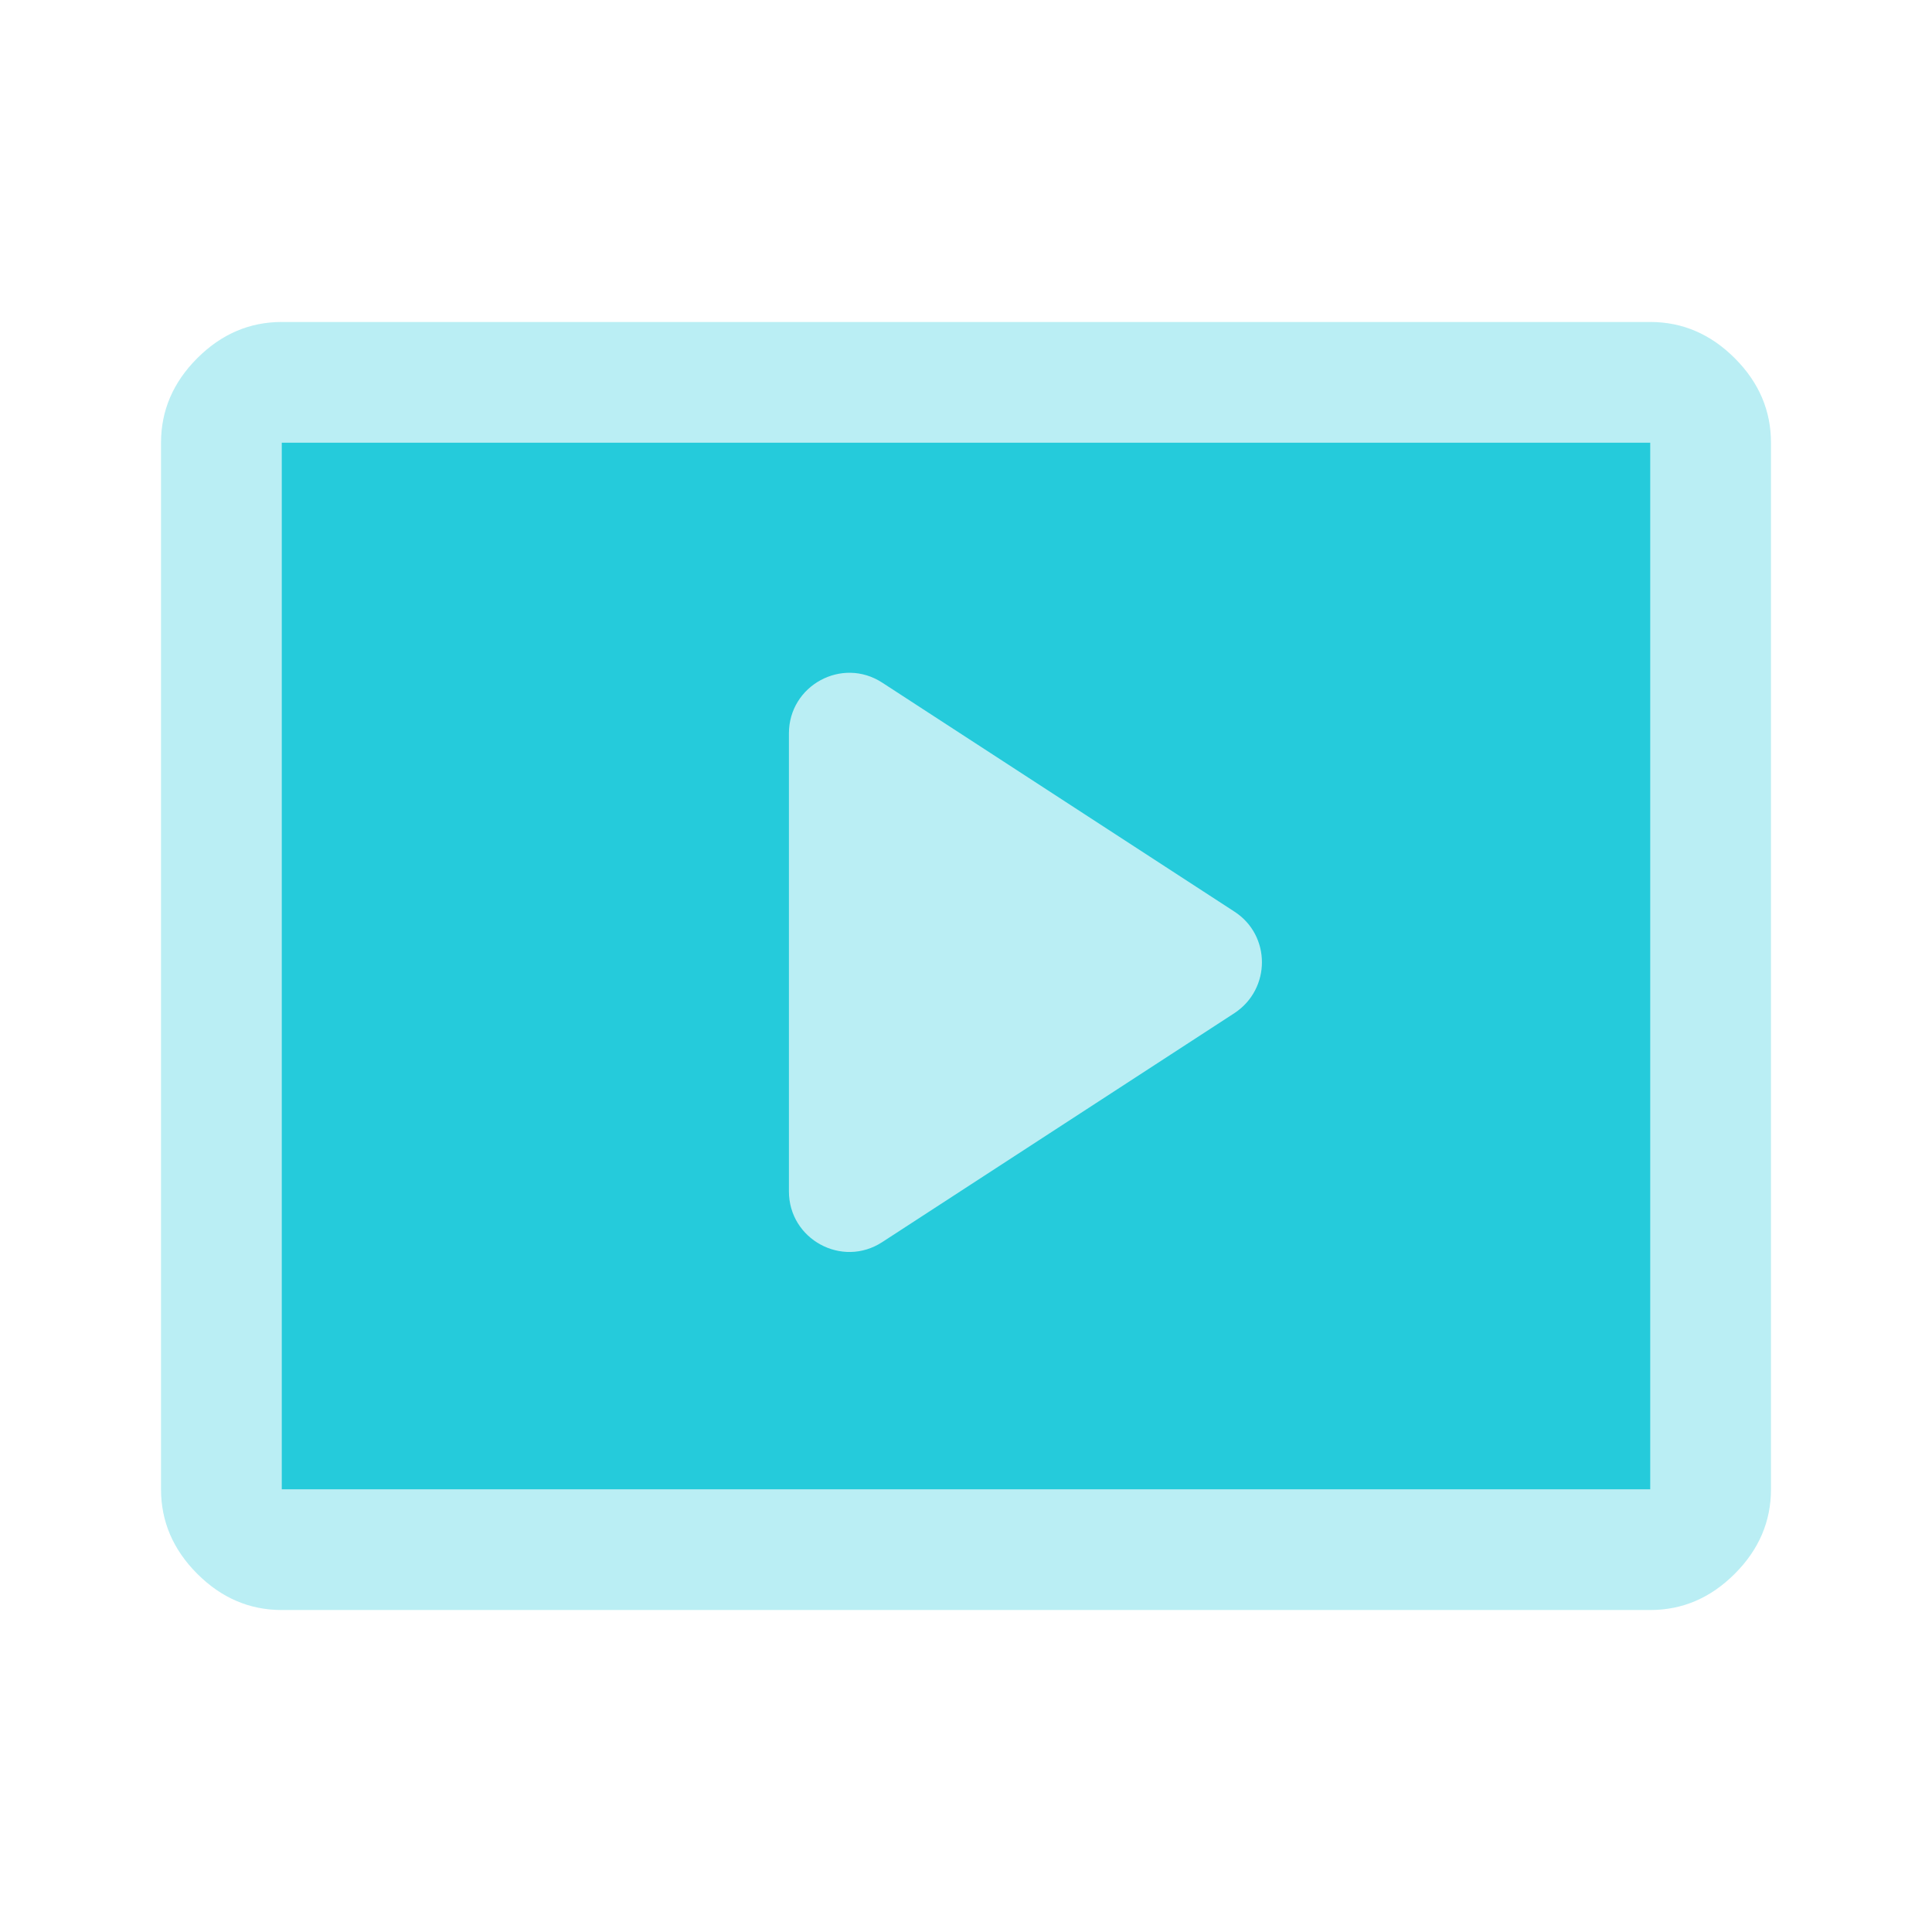
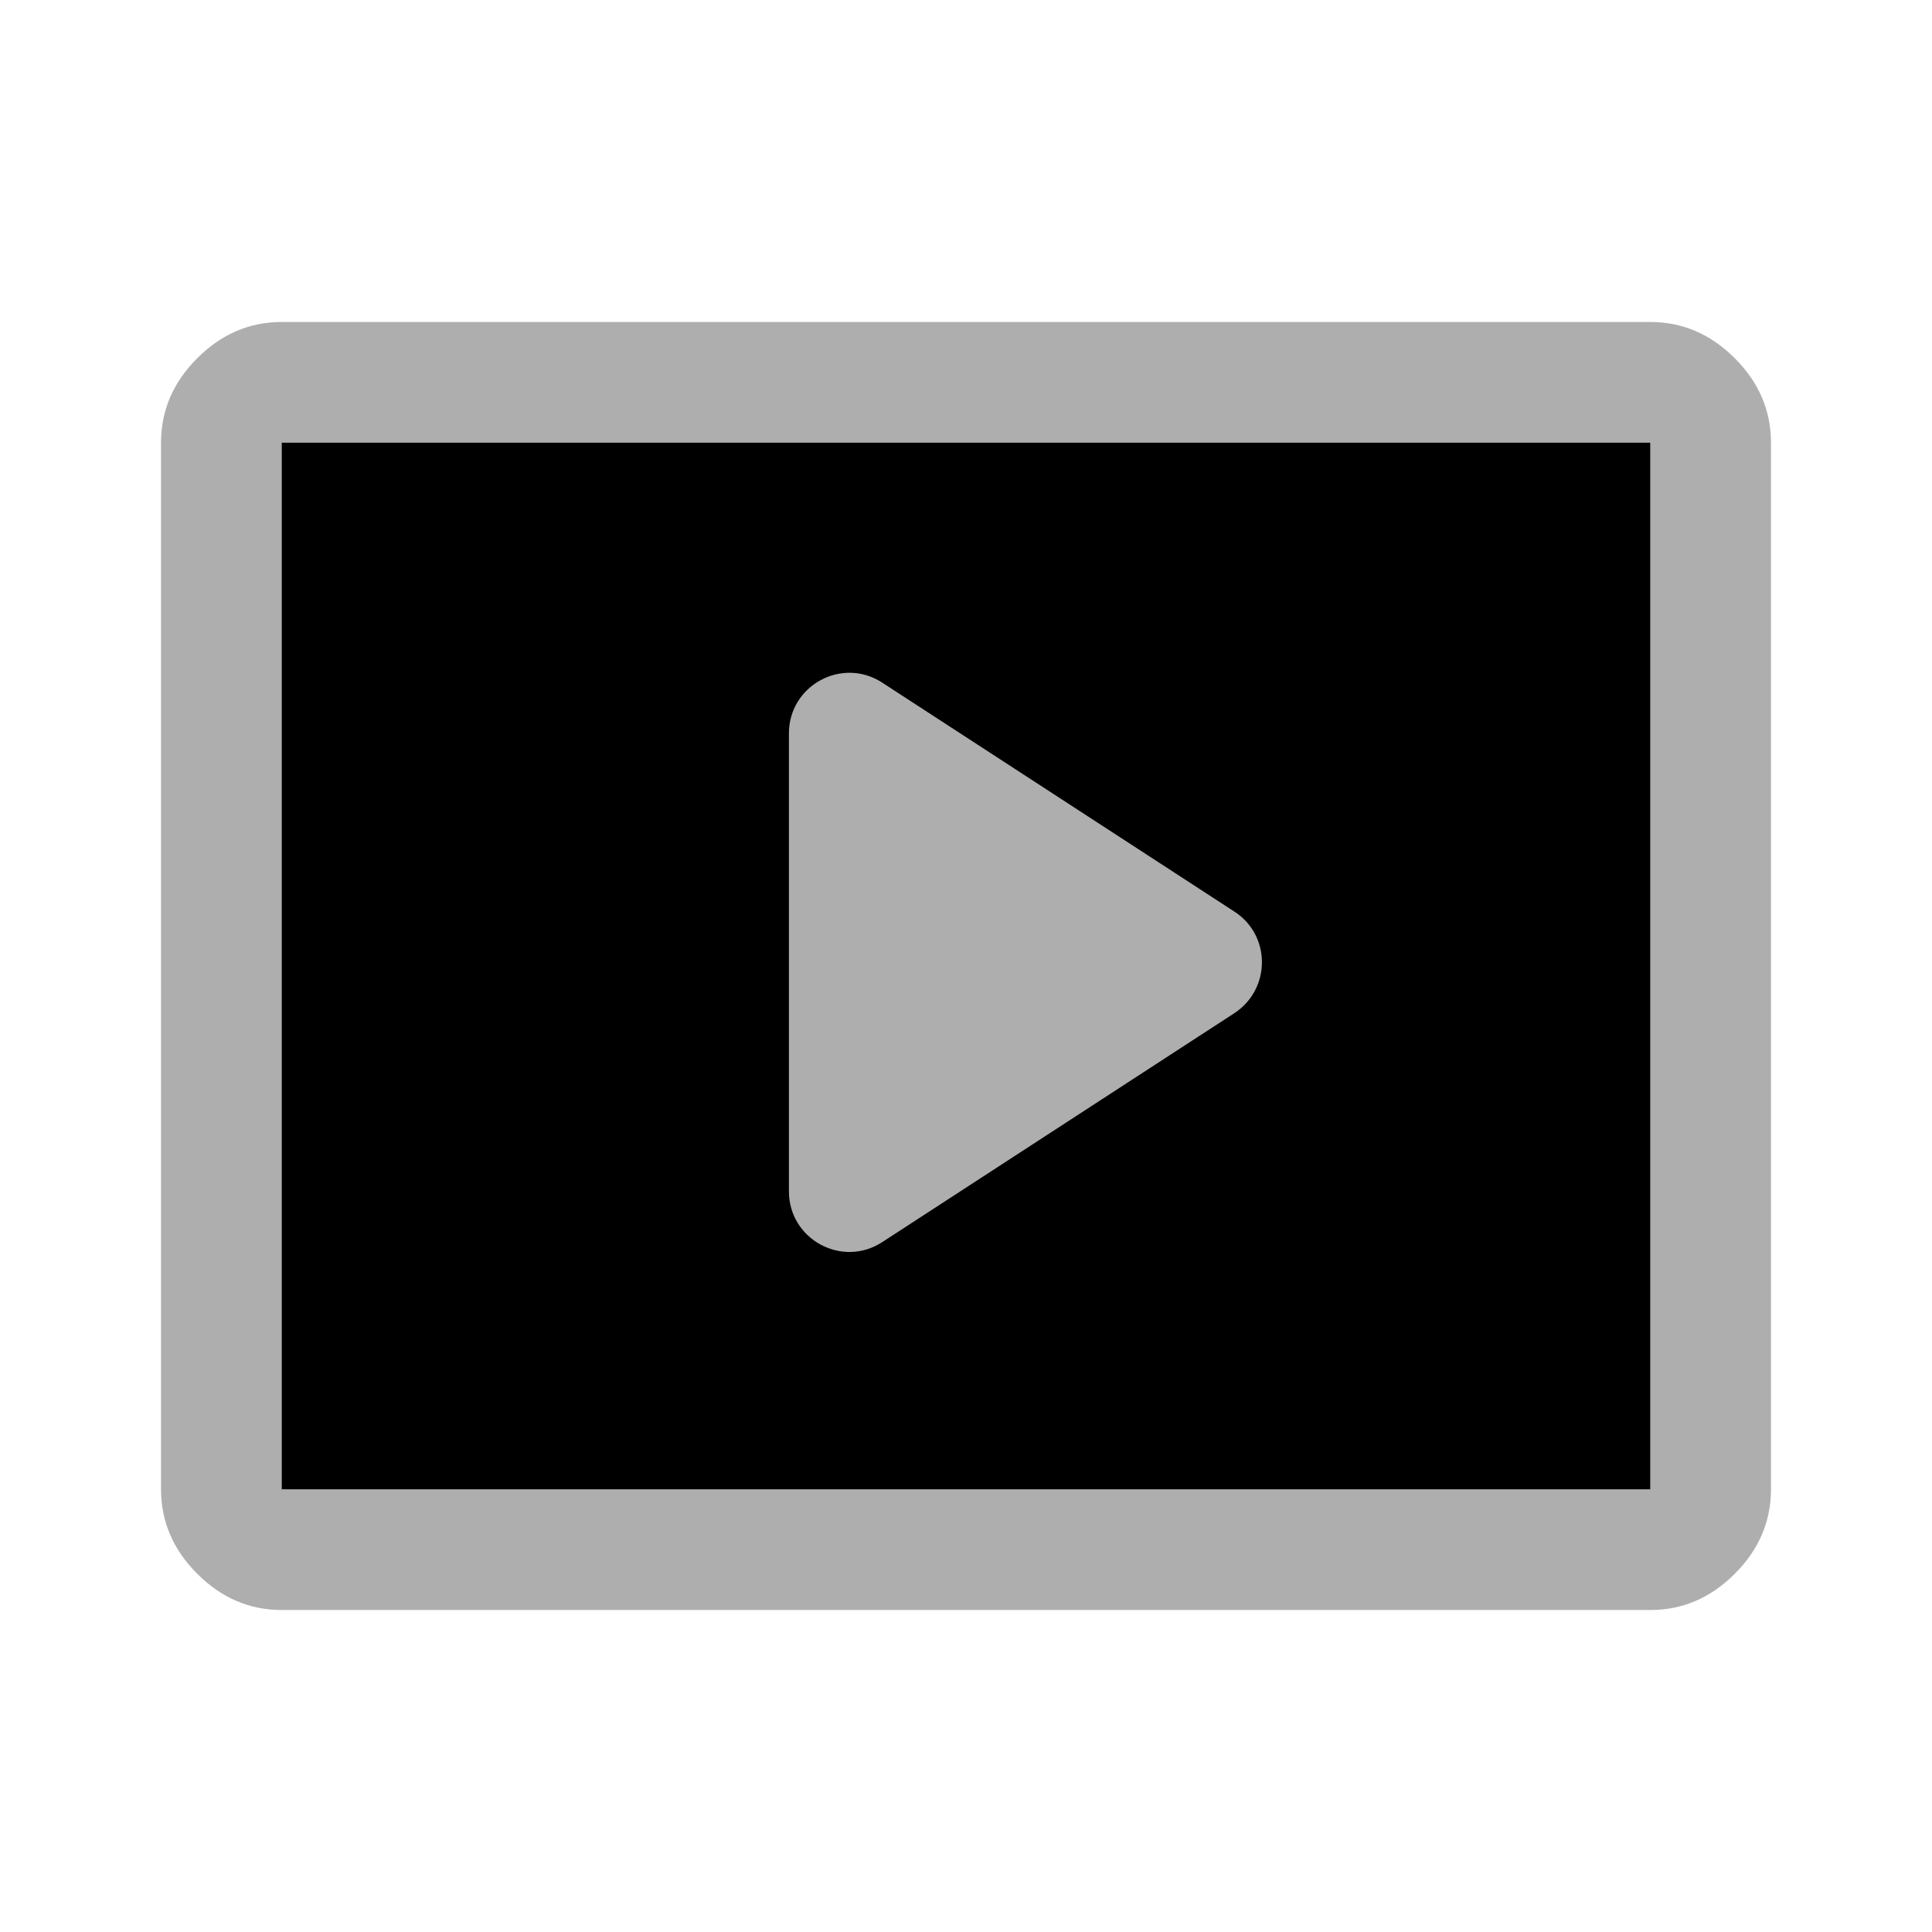
<svg xmlns="http://www.w3.org/2000/svg" width="32" height="32" viewBox="0 0 32 32" fill="none">
-   <path opacity="0.32" d="M4.667 26.667C4.133 26.667 3.667 26.467 3.267 26.067C2.867 25.667 2.667 25.2 2.667 24.667V7.333C2.667 6.8 2.867 6.333 3.267 5.933C3.667 5.533 4.133 5.333 4.667 5.333H27.333C27.867 5.333 28.333 5.533 28.733 5.933C29.133 6.333 29.333 6.8 29.333 7.333V24.667C29.333 25.2 29.133 25.667 28.733 26.067C28.333 26.467 27.867 26.667 27.333 26.667H4.667Z" fill="#25CBDB" />
-   <path d="M4.667 7.333V24.667H27.333V7.333H4.667ZM13.067 19.727V12.147C13.067 11.353 13.947 10.873 14.613 11.307L20.447 15.1C21.053 15.493 21.053 16.38 20.447 16.78L14.613 20.573C13.947 21.007 13.067 20.527 13.067 19.733V19.727Z" fill="#25CBDB" />
+   <path opacity="0.32" d="M4.667 26.667C4.133 26.667 3.667 26.467 3.267 26.067C2.867 25.667 2.667 25.2 2.667 24.667V7.333C2.667 6.8 2.867 6.333 3.267 5.933C3.667 5.533 4.133 5.333 4.667 5.333H27.333C27.867 5.333 28.333 5.533 28.733 5.933C29.133 6.333 29.333 6.8 29.333 7.333V24.667C29.333 25.2 29.133 25.667 28.733 26.067C28.333 26.467 27.867 26.667 27.333 26.667H4.667Z" fill="currentColor" />
+   <path d="M4.667 7.333V24.667H27.333V7.333H4.667ZM13.067 19.727V12.147C13.067 11.353 13.947 10.873 14.613 11.307L20.447 15.1C21.053 15.493 21.053 16.38 20.447 16.78L14.613 20.573C13.947 21.007 13.067 20.527 13.067 19.733V19.727Z" fill="currentColor" />
</svg>
